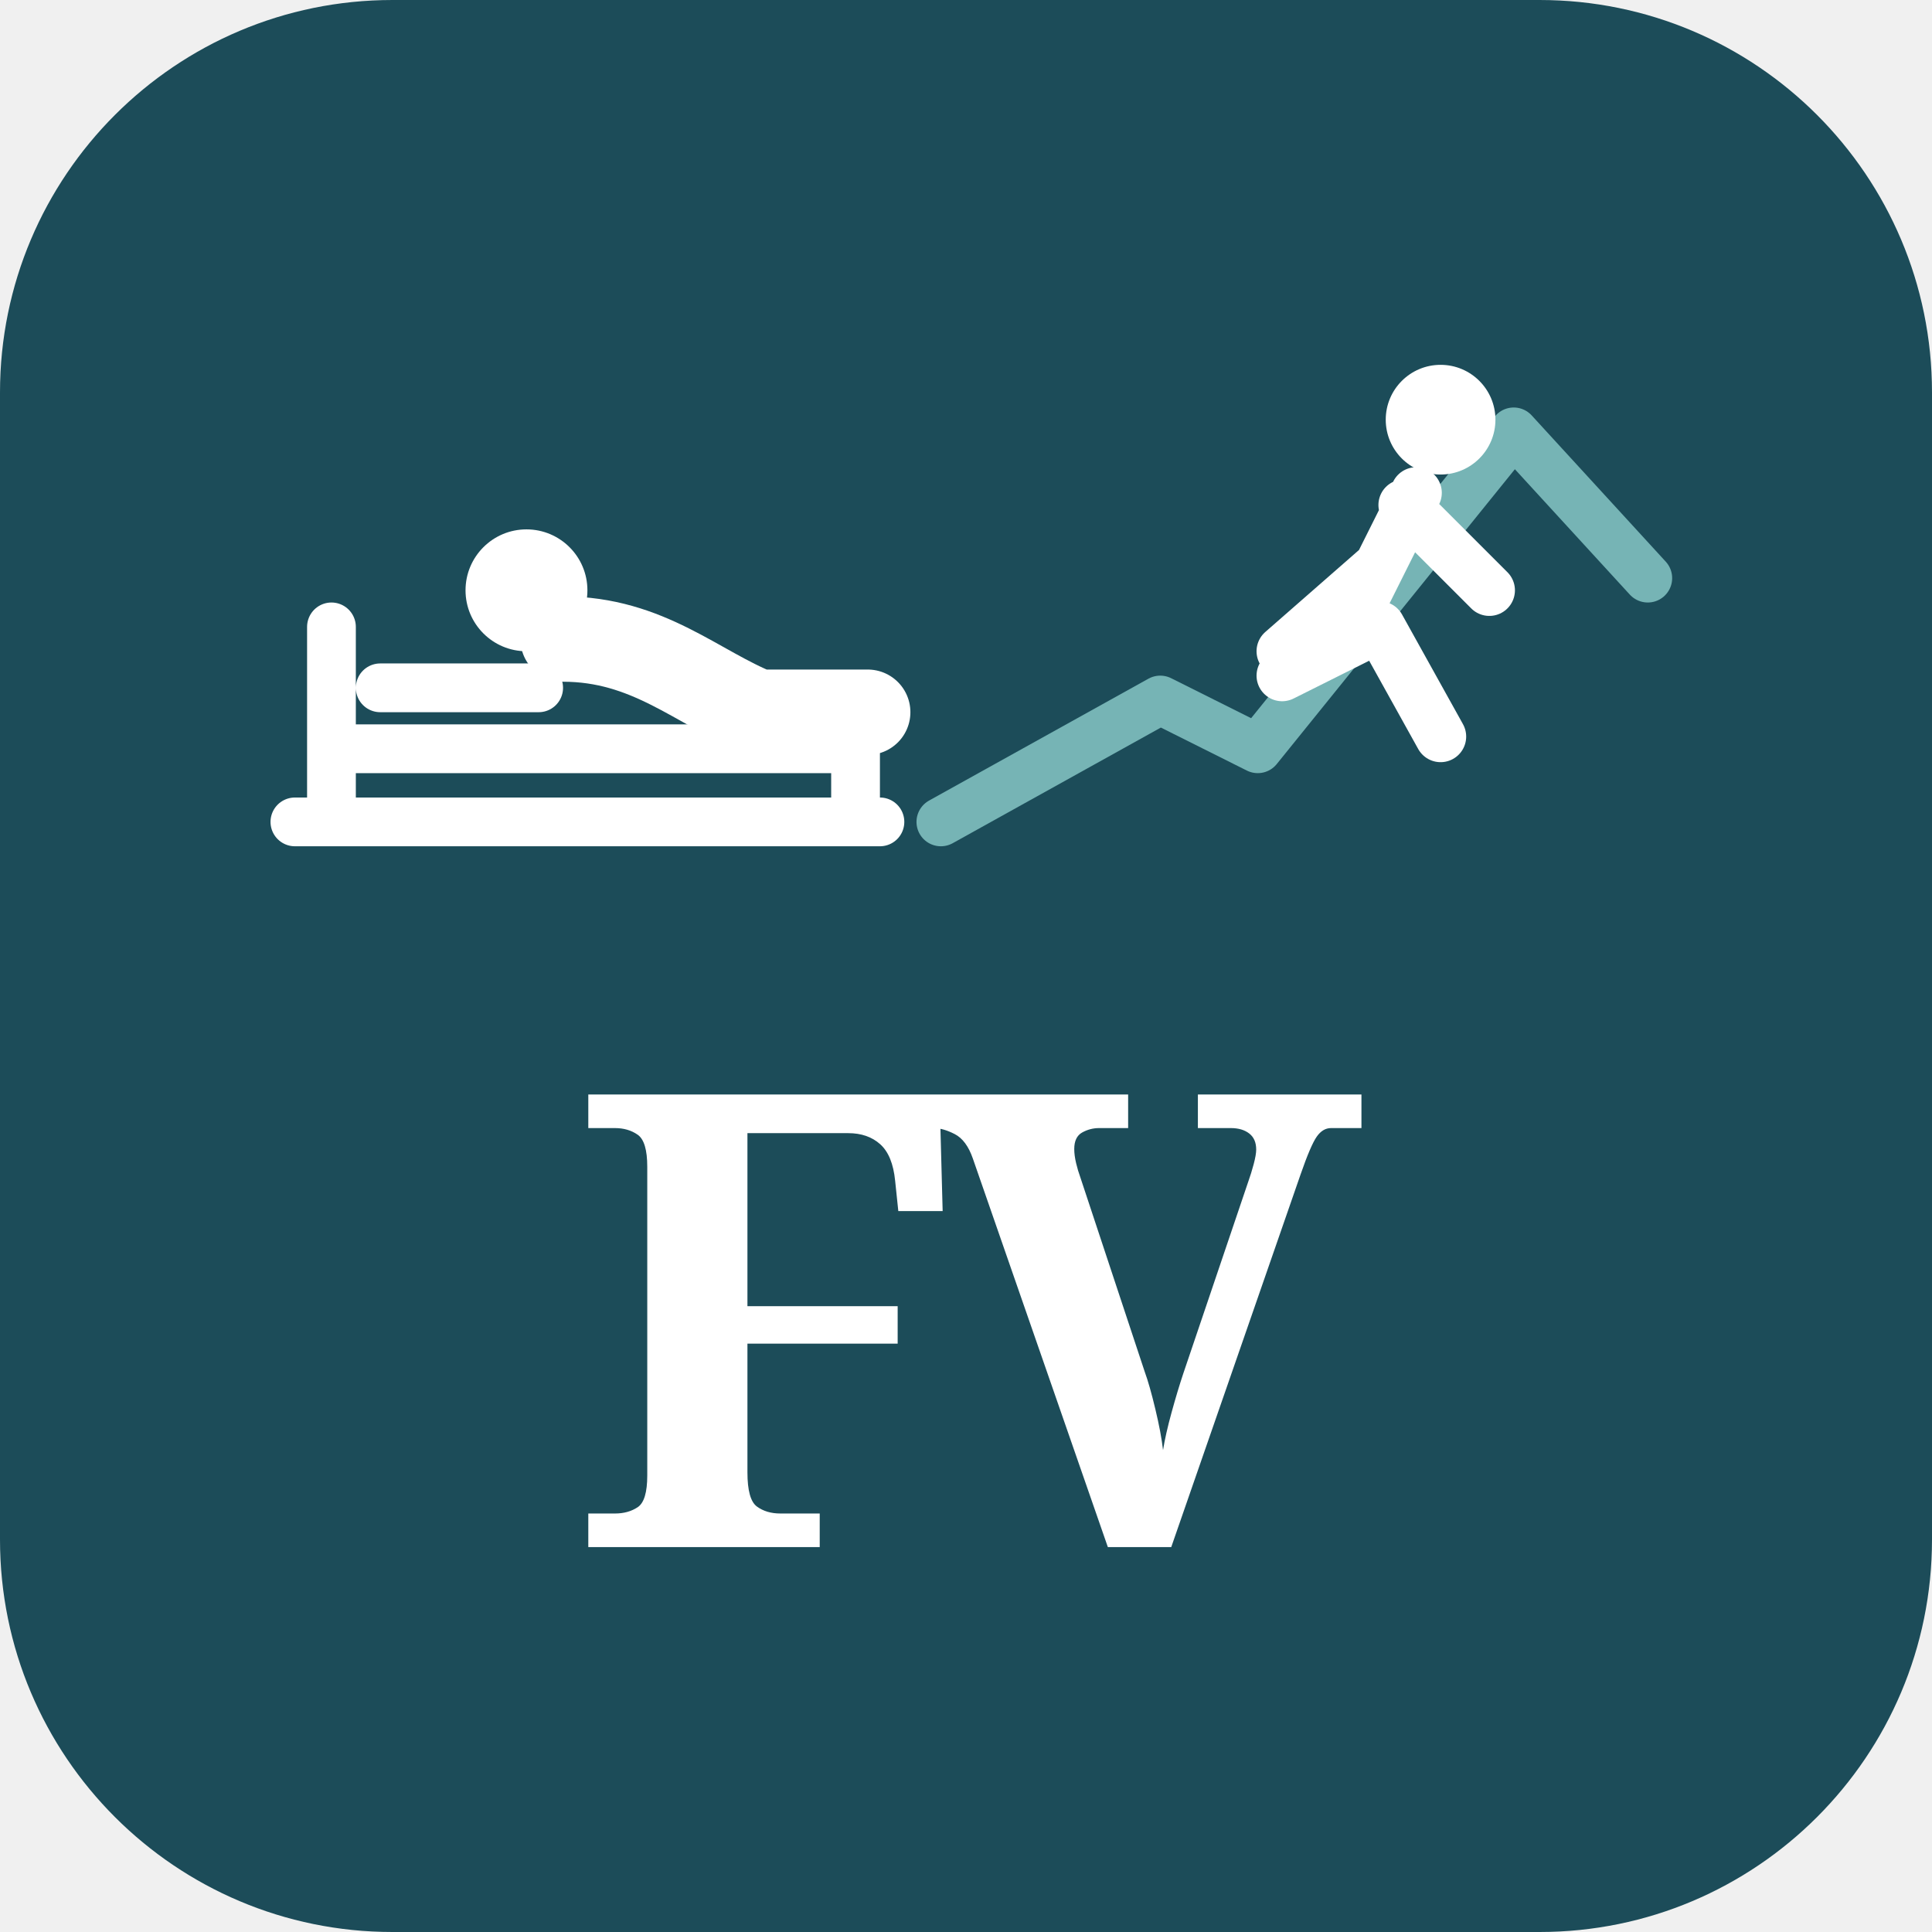
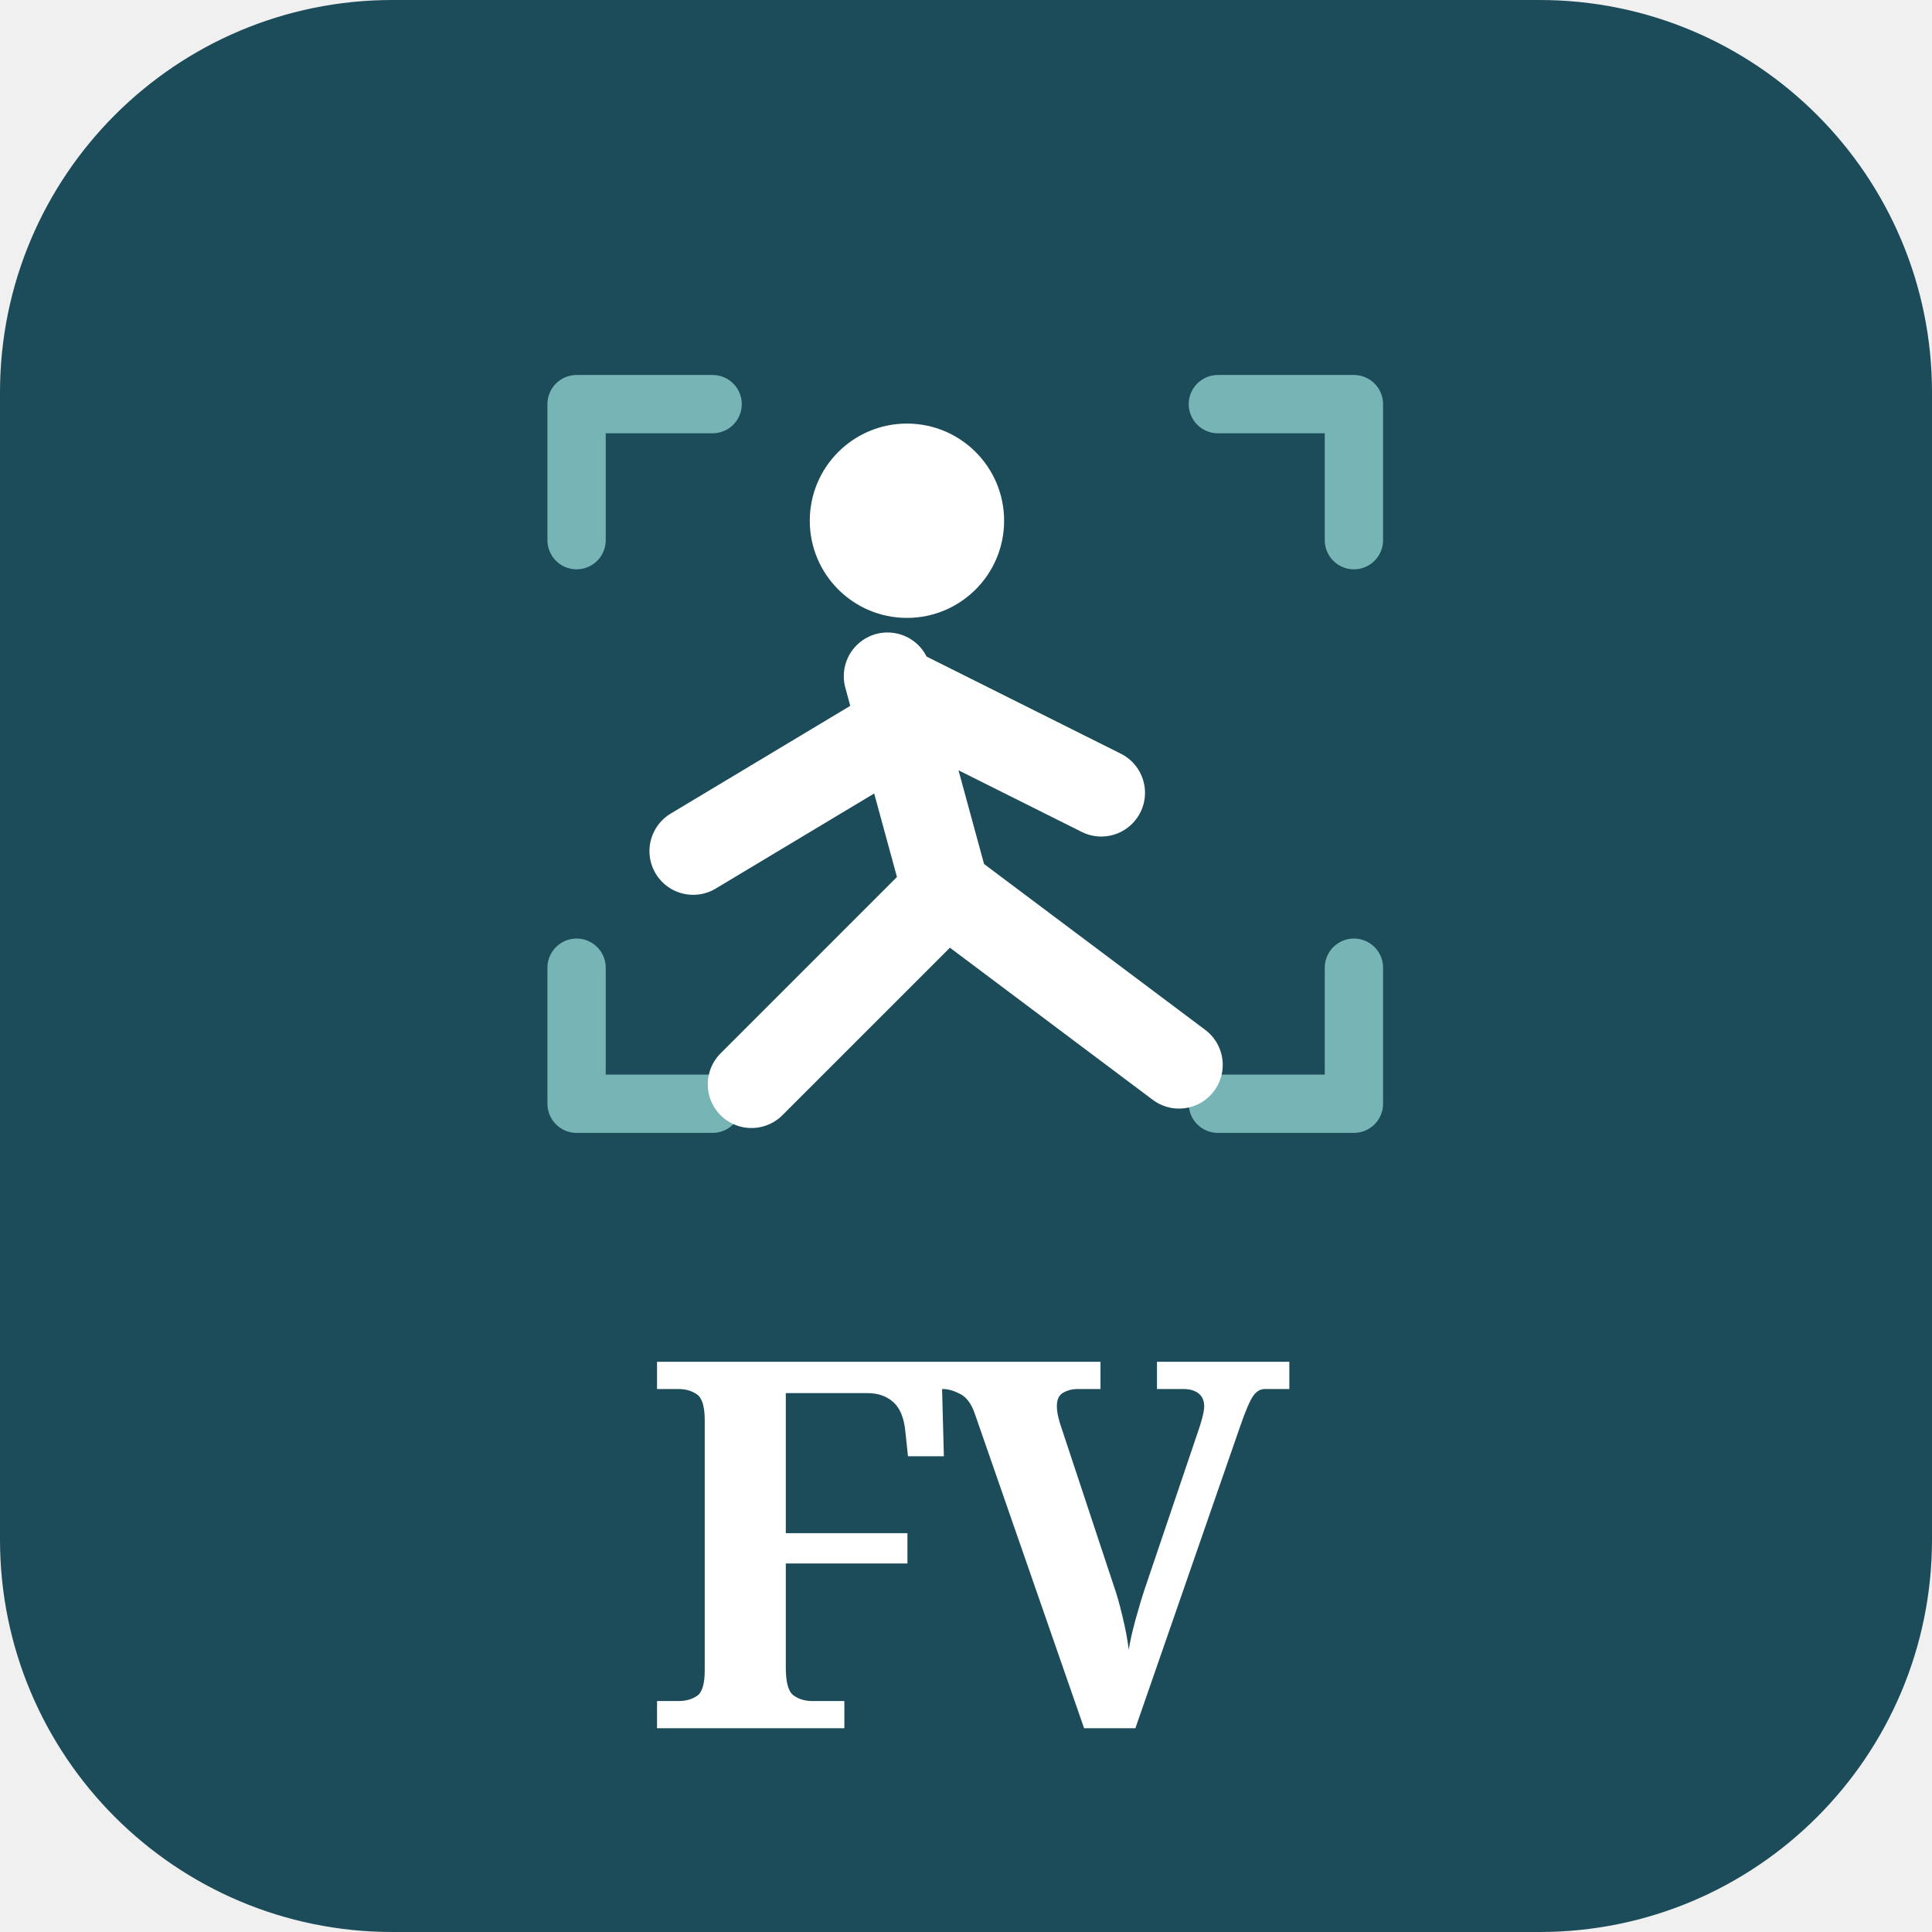
- <svg xmlns="http://www.w3.org/2000/svg" viewBox="0 0 512 512" role="img" aria-labelledby="title">
+ <svg xmlns="http://www.w3.org/2000/svg" viewBox="0 0 512 512" role="img" aria-labelledby="title desc">
  <rect width="512" height="512" rx="104" fill="#1c4c59" />
-   <g transform="translate(62 66) scale(3.23)" fill="none" stroke-linecap="round" stroke-linejoin="round">
-     <path d="M5 47h48M8 46V31m0 10h43v6M12 36h13" stroke="#fff" stroke-width="4" />
-     <circle cx="24" cy="28" r="5" fill="#fff" />
-     <path d="M27 32c7 0 11 4 16 6h9" stroke="#fff" stroke-width="7" />
-     <path d="M58 47 76 37l8 4 21-26 11 12" stroke="#76b4b5" stroke-width="4" />
-     <circle cx="99" cy="14" r="4.5" fill="#fff" />
-     <path d="m97 20-6 12m5-11 7 7m-9-2-8 7m8-2 5 9m-5-9-8 4" stroke="#fff" stroke-width="4.2" />
+   <g transform="translate(91 35) scale(5.15)">
+     <g fill="none" stroke="#76b4b5" stroke-width="3" stroke-linecap="round" stroke-linejoin="round">
+       <path d="M12 21v-7h7M45 14h7v7M12 43v7h7M45 50h7v-7" />
+     </g>
+     <circle cx="29" cy="20" r="5" fill="#fff" />
+     <g fill="none" stroke="#fff" stroke-width="4.5" stroke-linecap="round" stroke-linejoin="round">
+       <path d="m28 28 3 11m-3-8-10 6m11-8 10 5M31 39 21 49m10-10 12 9" />
+     </g>
  </g>
-   <text x="256" y="410" fill="#fff" font-family="Georgia, serif" font-size="168" font-weight="700" text-anchor="middle" letter-spacing="-12">FV</text>
+   <text x="256" y="458" fill="#fff" font-family="Georgia, serif" font-size="136" font-weight="700" text-anchor="middle" letter-spacing="-8">FV</text>
</svg>
